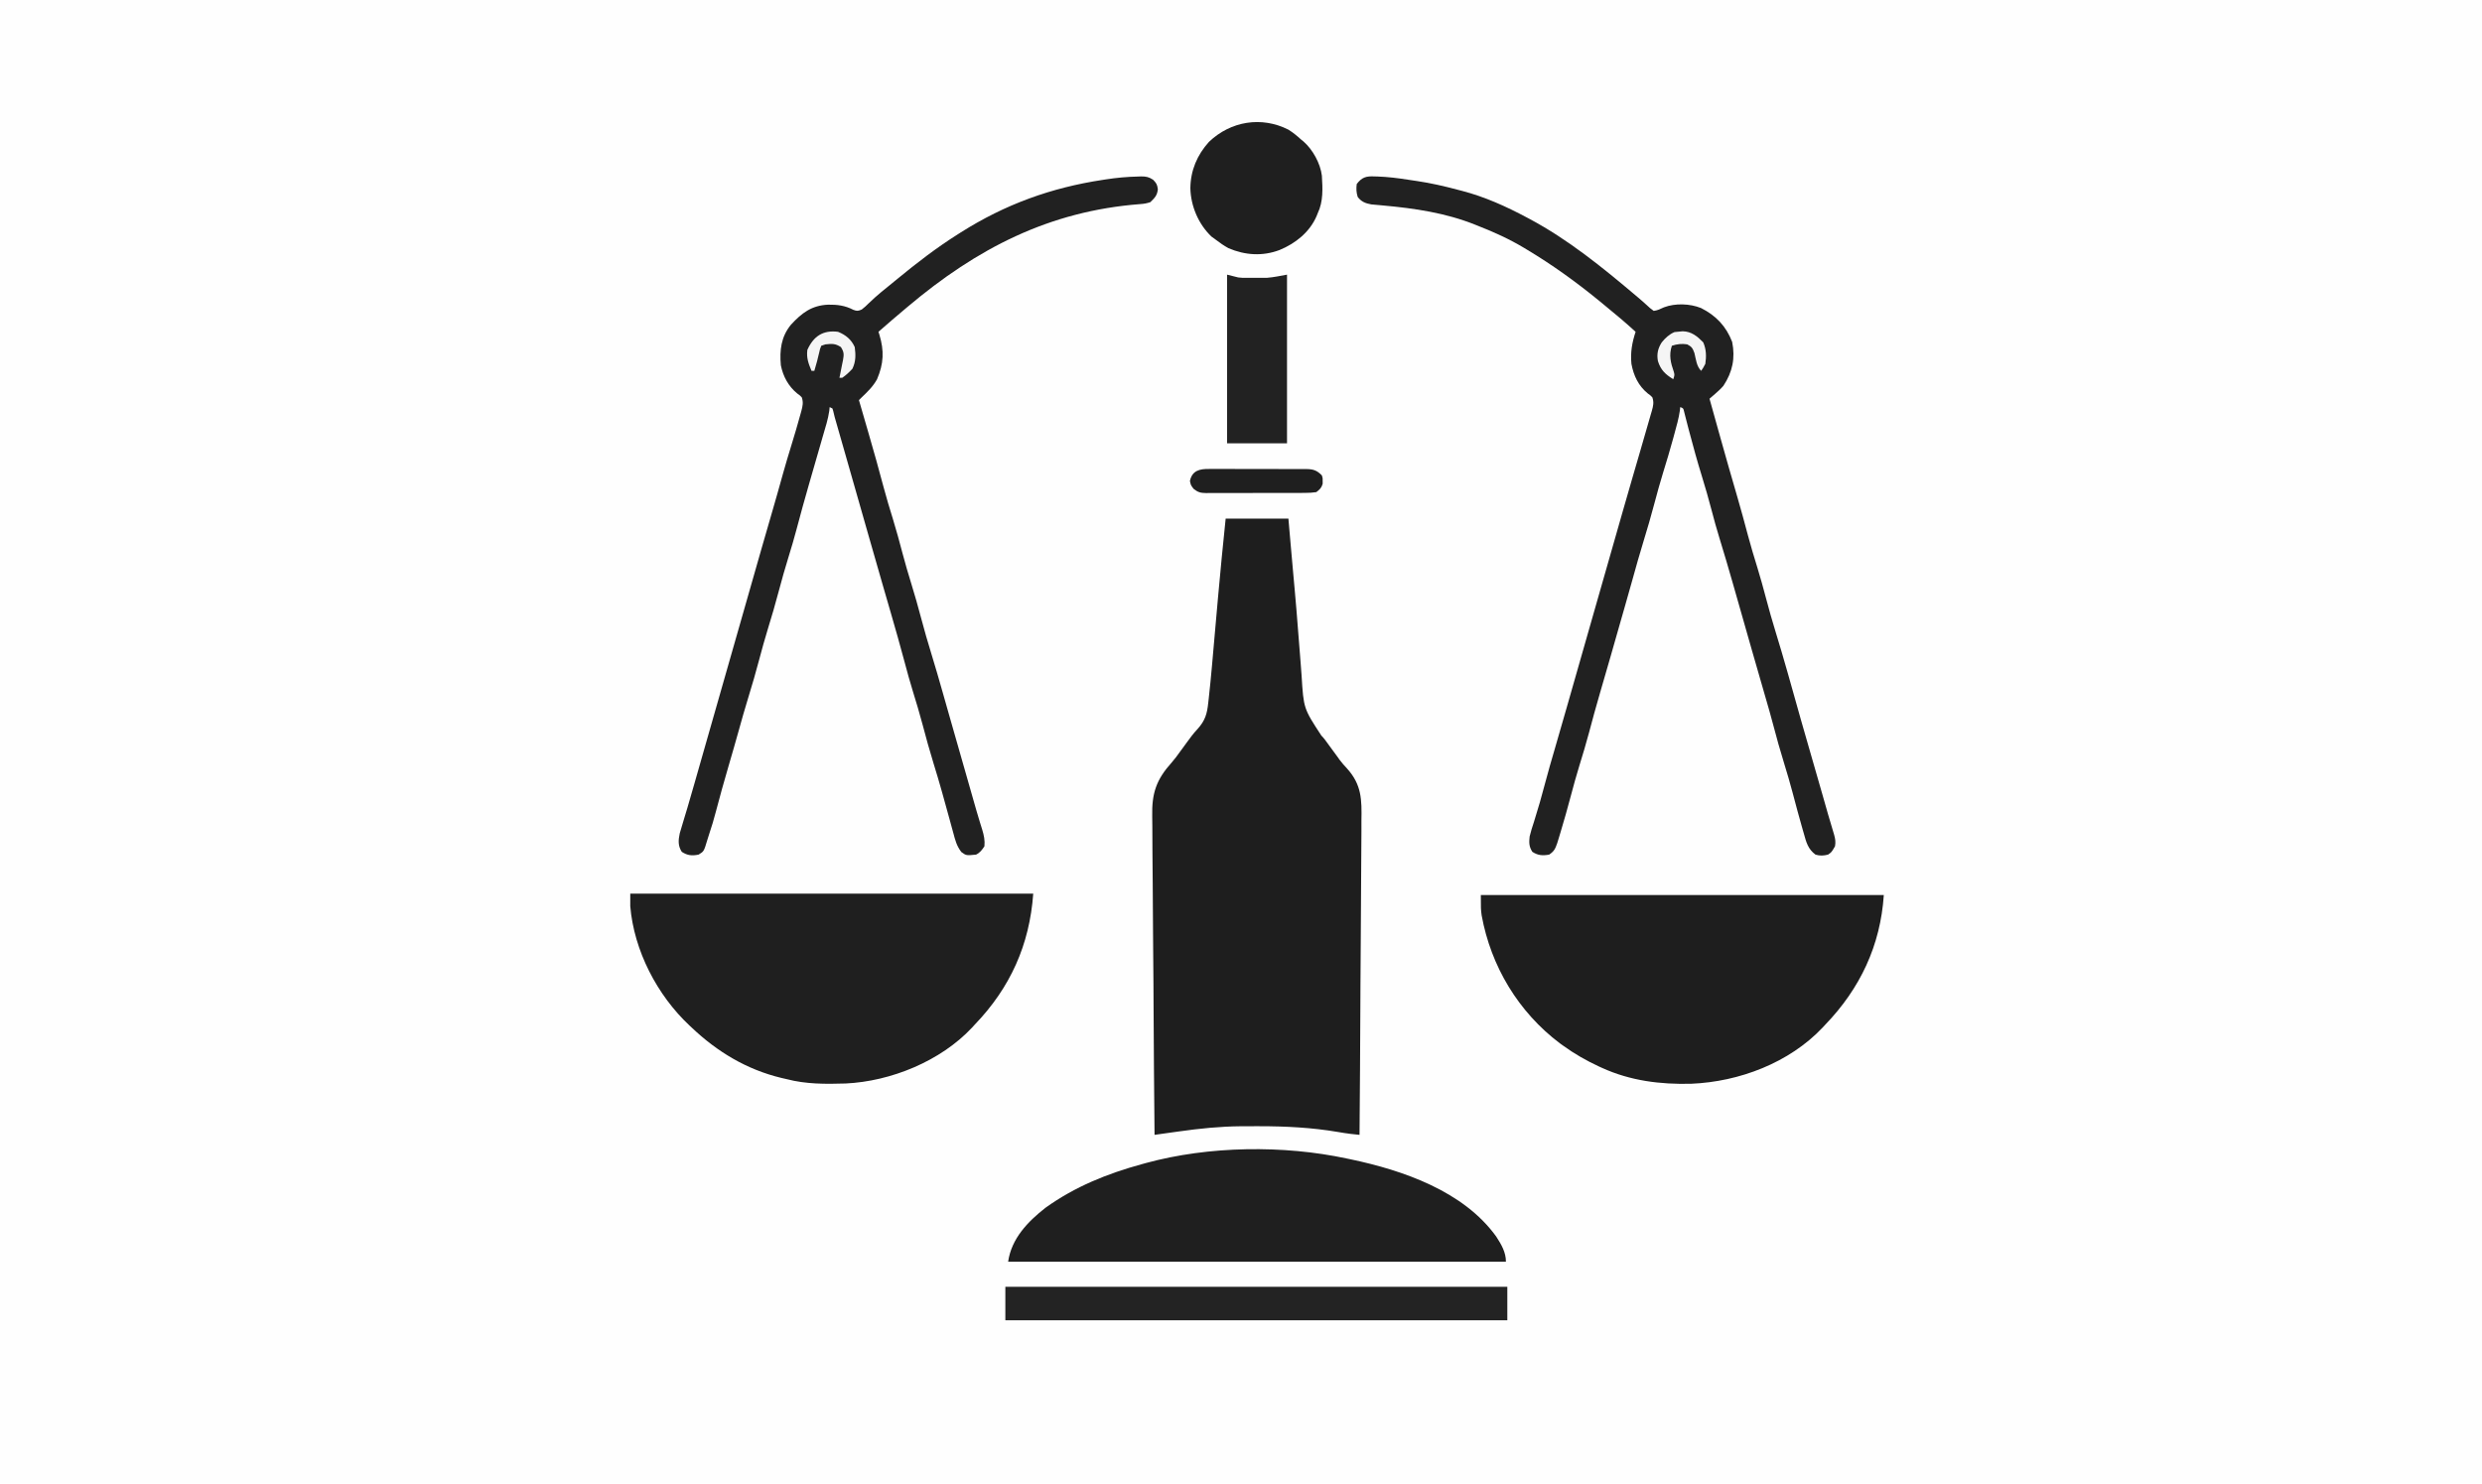
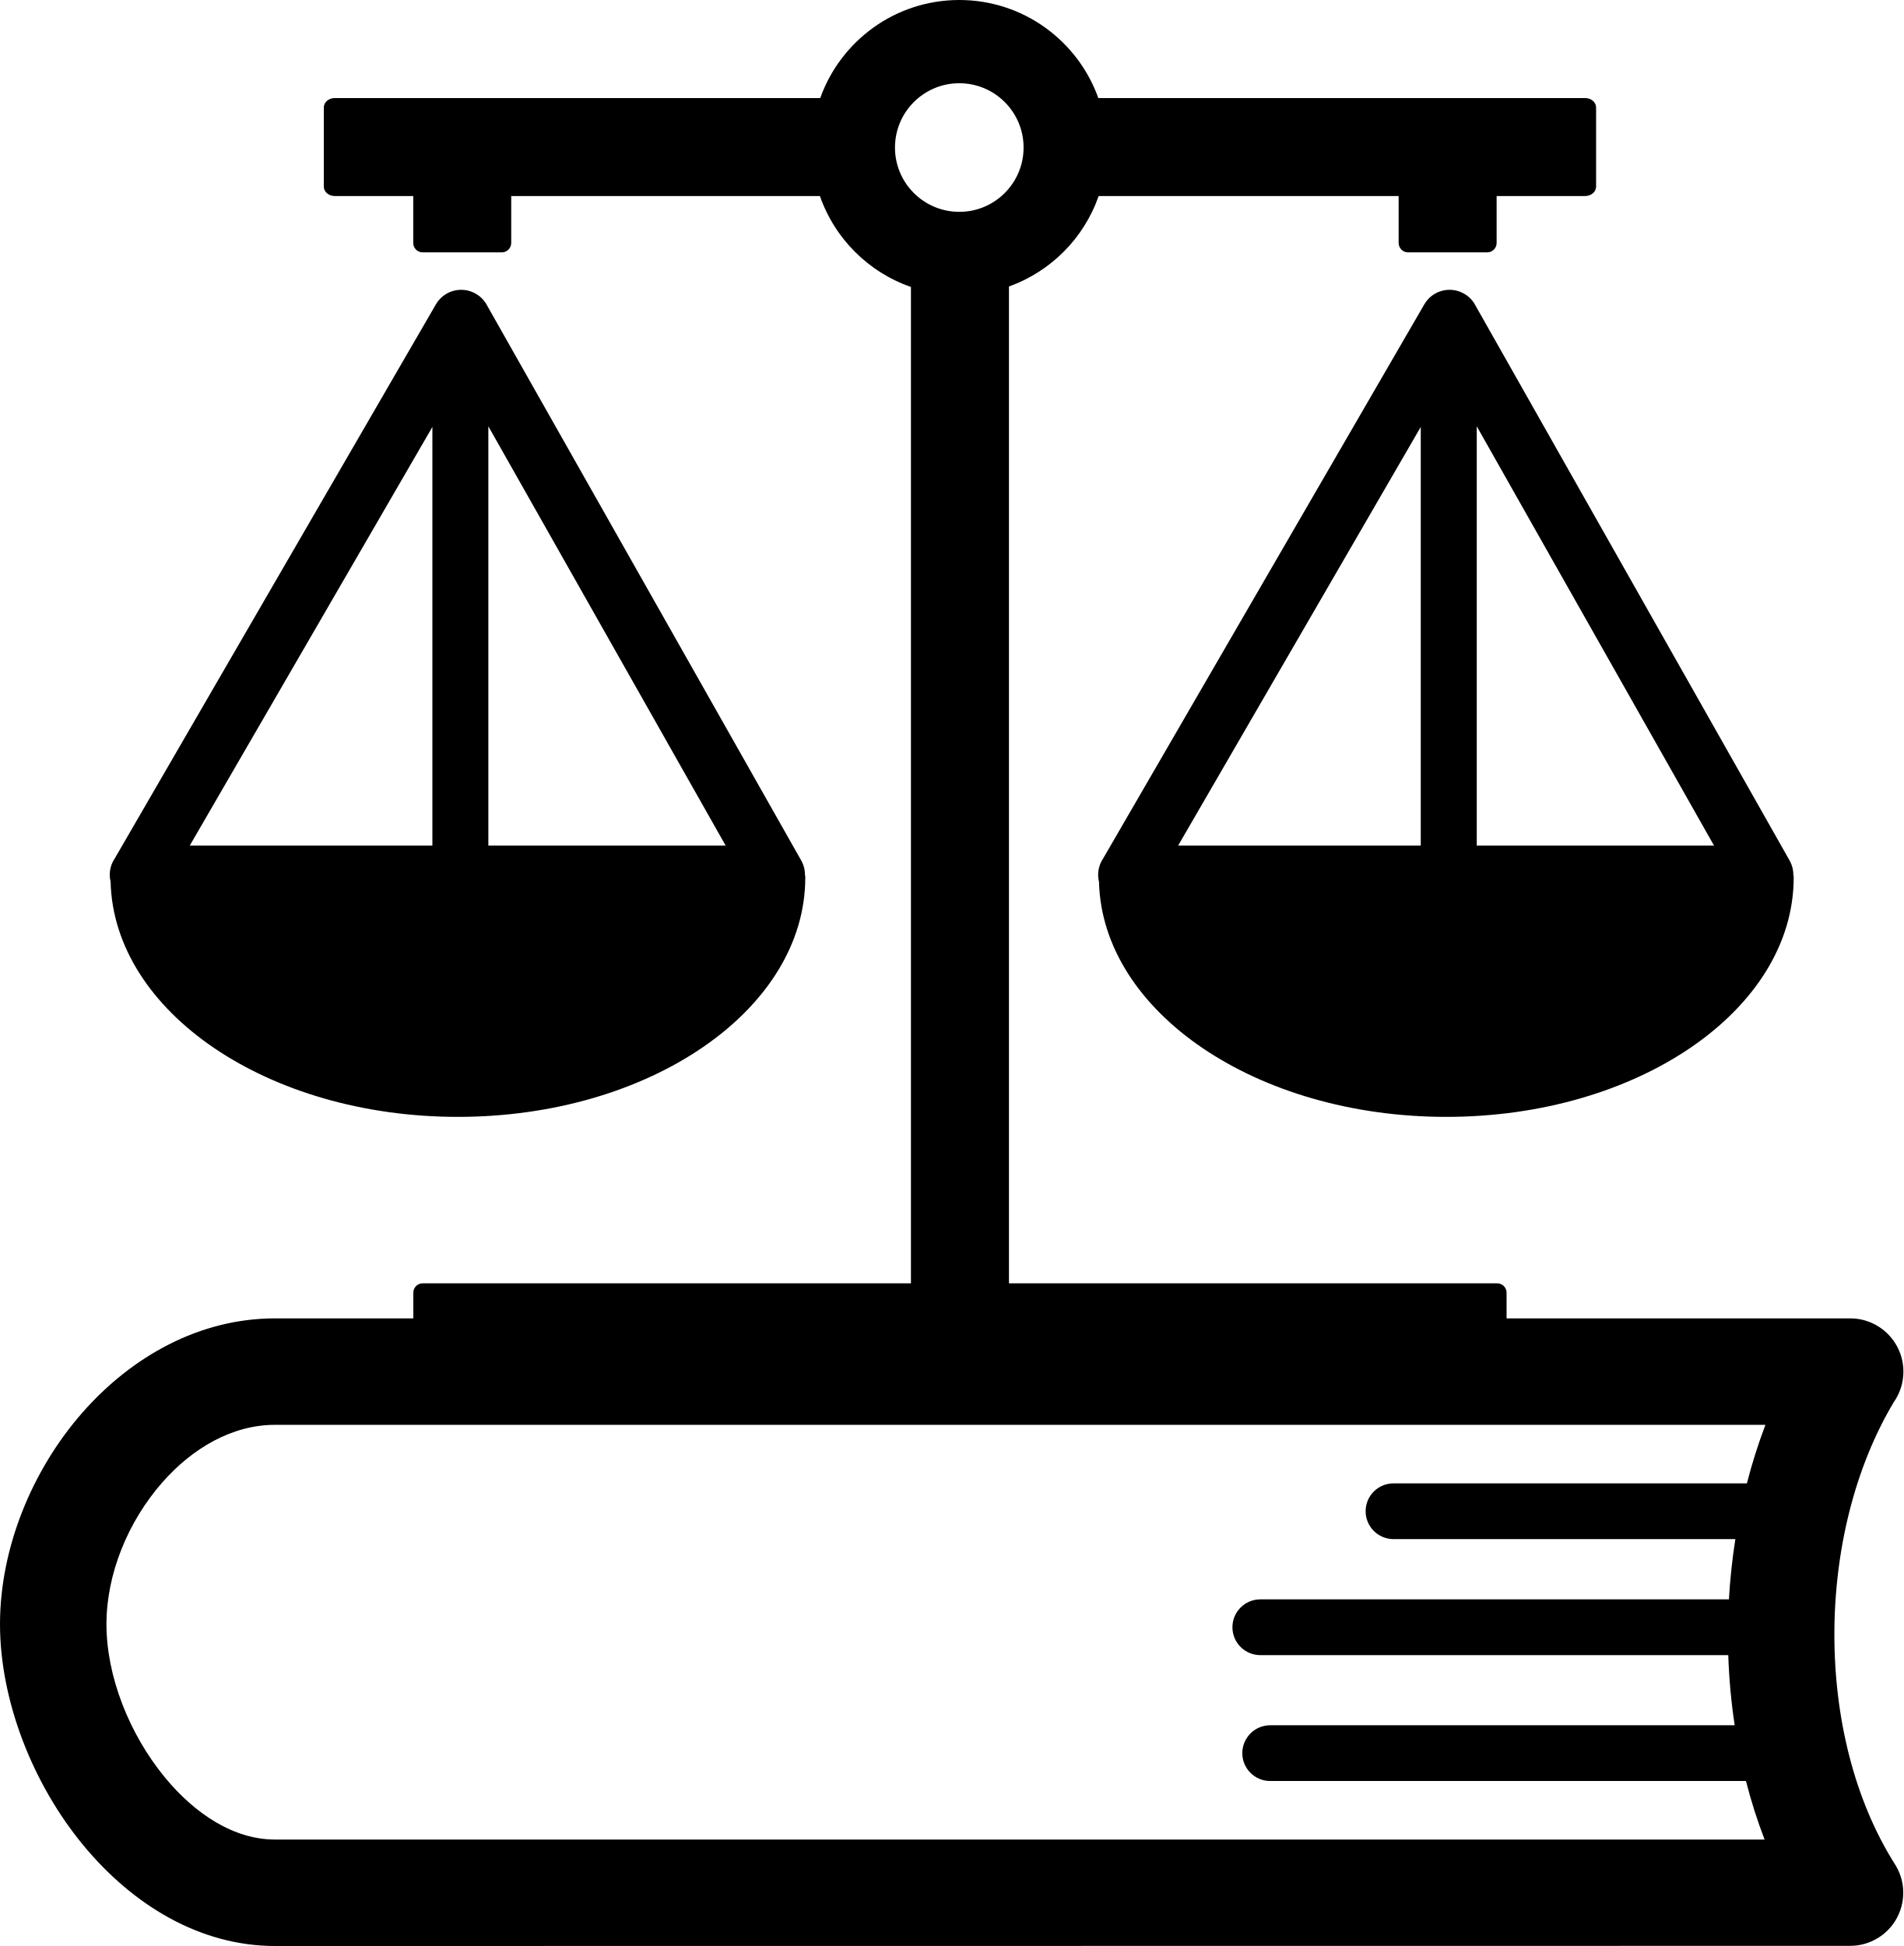
- <svg xmlns="http://www.w3.org/2000/svg" version="1.1" width="1780" height="1064">
-   <path d="M0 0 C587.4 0 1174.8 0 1780 0 C1780 351.12 1780 702.24 1780 1064 C1192.6 1064 605.2 1064 0 1064 C0 712.88 0 361.76 0 0 Z " fill="#FEFEFE" transform="translate(0,0)" />
-   <path d="M0 0 C14.85 0 29.7 0 45 0 C45.352 4.062 45.704 8.124 46.066 12.309 C46.826 21.067 47.594 29.825 48.388 38.581 C48.674 41.745 48.96 44.91 49.246 48.074 C49.319 48.879 49.392 49.683 49.467 50.512 C50.373 60.555 51.217 70.6 51.966 80.657 C52.461 87.289 52.99 93.918 53.543 100.546 C53.871 104.519 54.181 108.491 54.445 112.469 C55.892 136.139 55.892 136.139 68.584 155.557 C70.576 157.586 72.179 159.834 73.812 162.156 C74.351 162.89 74.89 163.623 75.445 164.379 C77 166.5 77 166.5 78.555 168.621 C79.094 169.355 79.632 170.088 80.188 170.844 C80.723 171.601 81.259 172.358 81.811 173.137 C83.462 175.297 85.087 177.177 86.949 179.133 C97.573 190.838 97.658 201.504 97.362 216.766 C97.359 219.231 97.361 221.696 97.368 224.162 C97.37 229.439 97.337 234.714 97.269 239.991 C97.171 247.619 97.14 255.247 97.125 262.876 C97.099 275.257 97.019 287.638 96.905 300.019 C96.795 312.035 96.71 324.051 96.659 336.067 C96.656 336.81 96.653 337.552 96.65 338.318 C96.634 342.043 96.619 345.769 96.604 349.495 C96.48 380.33 96.268 411.165 96 442 C94.589 441.849 93.177 441.696 91.766 441.543 C90.98 441.458 90.195 441.373 89.385 441.286 C86.431 440.932 83.51 440.448 80.578 439.947 C61.756 436.756 43.257 435.818 24.188 435.812 C23.269 435.812 22.35 435.811 21.404 435.809 C18.7 435.81 15.997 435.819 13.293 435.832 C12.51 435.833 11.727 435.834 10.92 435.836 C-4.063 435.955 -18.746 437.46 -33.562 439.562 C-35.267 439.799 -36.973 440.036 -38.678 440.271 C-42.786 440.841 -46.893 441.418 -51 442 C-51.32 410.475 -51.568 378.951 -51.715 347.425 C-51.732 343.694 -51.751 339.963 -51.769 336.232 C-51.773 335.49 -51.776 334.747 -51.78 333.982 C-51.841 321.992 -51.951 310.004 -52.08 298.015 C-52.212 285.692 -52.289 273.369 -52.317 261.046 C-52.336 253.455 -52.396 245.867 -52.511 238.277 C-52.594 232.434 -52.602 226.593 -52.584 220.749 C-52.587 218.369 -52.615 215.989 -52.669 213.609 C-53.029 196.95 -49.826 187.3 -38.62 174.829 C-36.536 172.476 -34.703 169.974 -32.887 167.41 C-32.346 166.676 -31.805 165.943 -31.247 165.187 C-30.142 163.682 -29.044 162.172 -27.95 160.659 C-25.503 157.291 -23.095 154.006 -20.227 150.984 C-14.696 144.863 -13.309 140.029 -12.477 131.98 C-12.359 130.951 -12.242 129.921 -12.121 128.86 C-10.419 113.459 -9.131 98.01 -7.787 82.575 C-7.106 74.776 -6.412 66.978 -5.719 59.18 C-5.644 58.336 -5.569 57.493 -5.492 56.625 C-3.815 37.733 -1.949 18.866 0 0 Z " fill="#1E1E1E" transform="translate(879,372)" />
-   <path d="M0 0 C95.37 0 190.74 0 289 0 C286.378 36.713 272.471 67.562 247 94 C246.358 94.705 245.716 95.41 245.055 96.137 C222.58 120.12 186.922 134.633 154.437 136.168 C140.024 136.609 126 136.691 112 133 C110.783 132.722 109.566 132.443 108.312 132.156 C83.523 126.166 62.458 113.501 44 96 C43.526 95.558 43.051 95.116 42.562 94.661 C19.341 72.937 2.674 40.929 0 9 C0 6.03 0 3.06 0 0 Z " fill="#1F1F1F" transform="translate(452,641)" />
-   <path d="M0 0 C95.37 0 190.74 0 289 0 C286.589 36.168 272.038 67.028 247 93 C246.408 93.643 245.817 94.286 245.207 94.949 C221.192 120.387 185.286 133.898 150.938 135.355 C128.792 135.942 107.295 133.235 87 124 C86.332 123.697 85.664 123.394 84.975 123.082 C75.776 118.835 67.215 113.963 59 108 C58.22 107.444 57.44 106.889 56.637 106.316 C26.926 83.896 7.242 51.099 0.594 14.613 C0 10 0 10 0 0 Z " fill="#1E1E1E" transform="translate(1062,642)" />
-   <path d="M0 0 C0.842 0.175 1.684 0.35 2.551 0.531 C40.288 8.459 83.532 23.368 107.016 55.93 C110.684 61.605 114 67.148 114 74 C-3.81 74 -121.62 74 -243 74 C-240.631 57.414 -228.968 45.286 -216.172 35.273 C-195.06 20.141 -171.948 10.818 -147 4 C-146.099 3.749 -145.198 3.498 -144.27 3.239 C-99.115 -9.083 -45.661 -9.782 0 0 Z " fill="#1F1F1F" transform="translate(966,831)" />
-   <path d="M0 0 C0.744 0.019 1.488 0.038 2.255 0.057 C9.629 0.317 16.901 1.227 24.184 2.37 C26.318 2.703 28.454 3.015 30.592 3.324 C40.325 4.773 49.745 6.92 59.254 9.453 C60.449 9.761 61.644 10.069 62.875 10.387 C79.088 14.617 94.512 21.574 109.254 29.453 C109.897 29.794 110.541 30.135 111.204 30.487 C138.912 45.278 163.41 65.186 187.316 85.391 C188.118 86.067 188.118 86.067 188.935 86.756 C191.152 88.634 193.339 90.531 195.473 92.504 C197.438 94.367 197.438 94.367 200.254 96.453 C203.05 96.083 204.975 95.113 207.566 93.891 C215.653 90.817 226.195 91.187 234.203 94.414 C244.95 99.859 252.162 107.413 256.504 118.703 C258.835 130.356 256.738 140.285 250.242 150.152 C248.328 152.368 246.34 154.183 244.13 156.097 C243.405 156.726 242.681 157.355 241.934 158.003 C241.38 158.481 240.825 158.96 240.254 159.453 C242.397 167.141 244.543 174.829 246.691 182.516 C247.011 183.658 247.33 184.801 247.659 185.978 C251.78 200.716 255.959 215.434 260.267 230.119 C262.891 239.103 265.335 248.127 267.732 257.174 C269.848 265.1 272.196 272.937 274.629 280.771 C276.843 287.956 278.832 295.186 280.754 302.453 C282.88 310.482 285.109 318.457 287.566 326.391 C290.593 336.167 293.449 345.986 296.254 355.828 C296.469 356.583 296.684 357.338 296.906 358.115 C299.896 368.617 302.848 379.129 305.779 389.647 C308.025 397.686 310.351 405.701 312.698 413.711 C315.598 423.611 318.43 433.531 321.254 443.453 C322.316 447.183 323.378 450.912 324.441 454.641 C324.679 455.477 324.917 456.314 325.162 457.177 C326.604 462.233 328.098 467.269 329.648 472.293 C330.476 475.243 330.805 477.421 330.254 480.453 C327.798 484.732 327.798 484.732 325.254 486.453 C322.09 487.26 319.383 487.412 316.254 486.453 C310.827 482.429 309.607 477.493 307.879 471.266 C307.586 470.258 307.292 469.251 306.99 468.213 C304.496 459.56 302.184 450.855 299.879 442.15 C297.986 435.034 295.938 427.985 293.754 420.953 C290.945 411.904 288.397 402.805 286.002 393.637 C284.206 386.812 282.272 380.037 280.285 373.266 C276.992 362.04 273.772 350.794 270.566 339.543 C270.051 337.736 269.536 335.929 269.021 334.121 C266.896 326.668 264.772 319.213 262.651 311.759 C261.084 306.249 259.514 300.739 257.941 295.23 C257.689 294.346 257.437 293.462 257.177 292.552 C254.014 281.479 250.78 270.435 247.385 259.431 C245.346 252.812 243.49 246.159 241.754 239.453 C239.584 231.231 237.277 223.074 234.754 214.953 C231.511 204.507 228.634 193.979 225.832 183.406 C225.439 181.93 225.439 181.93 225.037 180.424 C224.498 178.379 223.971 176.33 223.455 174.279 C223.069 172.78 223.069 172.78 222.676 171.25 C222.45 170.351 222.224 169.452 221.991 168.526 C221.457 166.266 221.457 166.266 219.254 165.453 C219.153 166.361 219.053 167.268 218.949 168.203 C218.154 173.732 216.599 179.073 215.129 184.453 C214.818 185.602 214.506 186.752 214.186 187.936 C211.908 196.264 209.441 204.521 206.88 212.766 C204.666 219.952 202.677 227.184 200.754 234.453 C198.32 243.651 195.689 252.762 192.877 261.851 C190.104 270.846 187.576 279.903 185.059 288.973 C183.218 295.6 181.335 302.215 179.441 308.828 C179.114 309.973 178.786 311.119 178.448 312.299 C177.755 314.718 177.062 317.137 176.369 319.556 C175.166 323.758 173.968 327.961 172.77 332.164 C171.91 335.177 171.051 338.19 170.191 341.203 C169.978 341.951 169.765 342.699 169.545 343.47 C166.922 352.663 164.267 361.845 161.566 371.016 C158.851 380.243 156.346 389.518 153.878 398.815 C151.725 406.86 149.349 414.817 146.879 422.77 C144.665 429.955 142.676 437.185 140.754 444.453 C138.456 453.123 136.044 461.745 133.441 470.328 C133.151 471.291 132.861 472.254 132.562 473.246 C132.289 474.137 132.016 475.028 131.734 475.945 C131.496 476.722 131.258 477.5 131.012 478.3 C129.617 482.261 128.842 484.061 125.254 486.453 C120.556 487.289 117.215 487.081 113.191 484.453 C110.752 480.677 110.775 477.784 111.254 473.453 C112.069 469.925 113.182 466.515 114.316 463.078 C117.307 453.66 120.009 444.202 122.504 434.641 C124.569 426.803 126.824 419.029 129.105 411.251 C132.105 401.004 135.044 390.739 137.977 380.473 C138.232 379.579 138.487 378.686 138.75 377.766 C140.337 372.207 141.924 366.649 143.51 361.09 C144.852 356.389 146.195 351.688 147.537 346.986 C149.575 339.851 151.612 332.715 153.649 325.579 C156.283 316.35 158.919 307.121 161.557 297.893 C162.935 293.069 164.313 288.246 165.691 283.422 C166.283 281.353 166.874 279.284 167.465 277.215 C167.76 276.183 168.055 275.151 168.358 274.087 C169.253 270.955 170.148 267.823 171.043 264.691 C171.337 263.664 171.63 262.636 171.933 261.577 C172.519 259.526 173.105 257.476 173.691 255.425 C175.1 250.493 176.509 245.561 177.915 240.628 C182.472 224.654 182.472 224.654 184.713 217.052 C186.045 212.528 187.356 207.998 188.669 203.469 C189.329 201.194 189.992 198.92 190.655 196.646 C191.942 192.225 193.216 187.801 194.485 183.375 C194.996 181.599 195.51 179.825 196.028 178.051 C196.759 175.547 197.476 173.04 198.191 170.531 C198.527 169.397 198.527 169.397 198.869 168.24 C199.899 164.577 200.498 162.069 199.254 158.453 C197.807 156.972 197.807 156.972 196.004 155.703 C189.268 150.182 185.84 142.947 184.254 134.453 C183.456 126.292 184.692 119.199 187.254 111.453 C180.443 105.203 173.44 99.265 166.254 93.453 C164.462 91.974 162.67 90.495 160.879 89.016 C144.495 75.64 127.408 63.316 109.254 52.453 C108.611 52.065 107.969 51.677 107.307 51.278 C96.704 44.924 85.754 39.956 74.254 35.453 C73.573 35.179 72.892 34.904 72.191 34.622 C51.024 26.147 28.69 22.865 6.124 20.833 C5.372 20.762 4.621 20.69 3.847 20.616 C1.798 20.422 -0.252 20.244 -2.302 20.066 C-6.457 19.327 -9.486 18.133 -12.059 14.703 C-13.071 11.391 -13.169 8.899 -12.746 5.453 C-9.017 0.536 -5.916 -0.281 0 0 Z " fill="#212121" transform="translate(985.7461,126.5469)" />
-   <path d="M0 0 C1.061 -0.039 1.061 -0.039 2.143 -0.079 C5.758 -0.091 7.677 0.287 10.738 2.273 C13.165 4.733 13.722 5.714 14.188 9.125 C13.662 13.678 12.033 15.154 8.812 18.375 C6.163 19.258 4.26 19.578 1.516 19.77 C-63.744 24.768 -115.559 51.523 -165.188 93.375 C-165.707 93.812 -166.227 94.248 -166.763 94.698 C-173.3 100.186 -179.796 105.718 -186.188 111.375 C-185.971 112.041 -185.754 112.708 -185.531 113.395 C-182.014 125.038 -182.407 134.127 -187.188 145.375 C-190.015 150.543 -193.966 154.34 -198.188 158.375 C-198.847 159.035 -199.507 159.695 -200.188 160.375 C-199.83 161.602 -199.473 162.829 -199.105 164.093 C-197.442 169.811 -195.783 175.53 -194.125 181.25 C-193.826 182.281 -193.527 183.312 -193.219 184.375 C-189.521 197.15 -185.901 209.934 -182.51 222.794 C-180.465 230.49 -178.173 238.093 -175.811 245.697 C-173.261 253.971 -171.026 262.315 -168.812 270.684 C-166.918 277.797 -164.872 284.845 -162.688 291.875 C-160.164 299.996 -157.862 308.154 -155.688 316.375 C-153.315 325.331 -150.767 334.205 -148.026 343.054 C-145.268 352.001 -142.688 360.996 -140.125 370 C-139.907 370.765 -139.69 371.53 -139.465 372.318 C-138.408 376.035 -137.351 379.752 -136.296 383.47 C-134.933 388.273 -133.561 393.074 -132.188 397.875 C-131.732 399.47 -131.276 401.065 -130.82 402.66 C-130.573 403.525 -130.326 404.39 -130.071 405.282 C-122.789 430.77 -122.789 430.77 -122.168 432.944 C-121.761 434.369 -121.354 435.793 -120.947 437.217 C-119.992 440.557 -119.039 443.897 -118.09 447.239 C-116.664 452.254 -115.237 457.266 -113.703 462.25 C-113.49 462.945 -113.278 463.64 -113.059 464.355 C-112.634 465.735 -112.204 467.112 -111.77 468.488 C-110.535 472.56 -109.778 476.121 -110.188 480.375 C-111.987 483.075 -113.271 484.917 -116.188 486.375 C-123.233 487.068 -123.233 487.068 -126.738 484.523 C-130.104 480.197 -131.18 475.874 -132.562 470.625 C-132.856 469.568 -133.149 468.511 -133.451 467.422 C-134.068 465.194 -134.677 462.965 -135.28 460.733 C-136.717 455.417 -138.204 450.115 -139.688 444.812 C-139.976 443.773 -140.265 442.734 -140.562 441.663 C-142.498 434.72 -144.556 427.823 -146.688 420.938 C-149.544 411.704 -152.091 402.41 -154.562 393.067 C-156.695 385.061 -159.048 377.145 -161.509 369.235 C-163.659 362.261 -165.599 355.247 -167.465 348.191 C-170.609 336.413 -173.924 324.691 -177.327 312.986 C-178.95 307.405 -180.564 301.821 -182.18 296.238 C-182.51 295.098 -182.84 293.957 -183.18 292.783 C-186.774 280.363 -190.327 267.932 -193.875 255.5 C-194.167 254.478 -194.459 253.455 -194.759 252.402 C-196.105 247.688 -197.45 242.973 -198.794 238.259 C-200.59 231.964 -202.388 225.669 -204.188 219.375 C-204.854 217.042 -205.521 214.708 -206.188 212.375 C-206.52 211.211 -206.853 210.047 -207.195 208.848 C-210.062 198.812 -210.062 198.812 -211.043 195.379 C-211.94 192.24 -212.839 189.103 -213.738 185.965 C-214.009 185.021 -214.279 184.078 -214.557 183.106 C-215.094 181.231 -215.631 179.357 -216.169 177.482 C-216.416 176.619 -216.663 175.756 -216.918 174.867 C-217.139 174.097 -217.359 173.328 -217.587 172.535 C-217.989 171.088 -218.341 169.627 -218.642 168.157 C-218.912 167.275 -218.912 167.275 -219.188 166.375 C-219.847 166.045 -220.507 165.715 -221.188 165.375 C-221.274 166.251 -221.361 167.126 -221.451 168.028 C-222.33 174.136 -224.257 180.014 -225.977 185.926 C-226.362 187.266 -226.748 188.606 -227.133 189.946 C-228.149 193.48 -229.17 197.013 -230.192 200.545 C-232.001 206.795 -233.803 213.048 -235.602 219.301 C-235.797 219.981 -235.993 220.66 -236.195 221.361 C-239.201 231.805 -242.096 242.274 -244.868 252.783 C-246.655 259.531 -248.615 266.21 -250.688 272.875 C-253.203 280.998 -255.513 289.153 -257.688 297.375 C-260.114 306.549 -262.747 315.63 -265.562 324.691 C-267.776 331.877 -269.765 339.107 -271.688 346.375 C-274.122 355.576 -276.754 364.688 -279.567 373.779 C-281.991 381.642 -284.226 389.549 -286.422 397.479 C-288.771 405.945 -291.22 414.38 -293.688 422.812 C-296.905 433.808 -299.987 444.833 -302.893 455.916 C-304.279 461.169 -305.776 466.338 -307.54 471.477 C-308.06 473 -308.535 474.539 -308.996 476.082 C-311.383 484.072 -311.383 484.072 -315.188 486.375 C-319.964 487.307 -323.144 487.056 -327.25 484.375 C-330.063 480.019 -329.747 475.984 -328.691 471.062 C-327.962 468.404 -327.161 465.776 -326.337 463.146 C-325.686 460.991 -325.036 458.836 -324.388 456.68 C-323.855 454.924 -323.855 454.924 -323.312 453.131 C-321.477 447.001 -319.727 440.847 -317.974 434.692 C-317.319 432.391 -316.661 430.089 -316.004 427.788 C-315.08 424.556 -314.157 421.323 -313.234 418.091 C-311.757 412.916 -310.279 407.742 -308.801 402.568 C-306.454 394.352 -304.107 386.136 -301.761 377.919 C-299.127 368.693 -296.492 359.468 -293.857 350.242 C-290.393 338.114 -286.929 325.987 -283.465 313.859 C-282.348 309.946 -281.231 306.033 -280.113 302.12 C-279.677 300.593 -279.241 299.066 -278.805 297.539 C-278.59 296.789 -278.376 296.038 -278.155 295.265 C-276.808 290.547 -275.461 285.829 -274.115 281.111 C-273.207 277.933 -272.3 274.755 -271.393 271.577 C-270.969 270.091 -270.545 268.605 -270.121 267.12 C-267.611 258.321 -265.077 249.53 -262.5 240.75 C-259.86 231.745 -257.324 222.714 -254.816 213.671 C-252.837 206.58 -250.734 199.534 -248.562 192.5 C-246.337 185.256 -244.175 178.001 -242.188 170.688 C-241.968 169.903 -241.748 169.119 -241.521 168.311 C-240.54 164.616 -239.937 162.012 -241.188 158.375 C-242.634 156.894 -242.634 156.894 -244.438 155.625 C-250.75 150.464 -254.608 143.359 -256.188 135.375 C-257.176 124.595 -255.992 114.856 -248.977 106.32 C-241.192 97.856 -234.094 92.433 -222.286 91.908 C-215.691 91.803 -210.139 92.515 -204.203 95.598 C-201.624 96.592 -200.715 96.487 -198.188 95.375 C-195.679 93.378 -195.679 93.378 -193.125 90.875 C-192.14 89.952 -191.153 89.032 -190.164 88.113 C-189.666 87.65 -189.167 87.187 -188.653 86.709 C-185.625 83.952 -182.426 81.406 -179.238 78.836 C-177.015 77.042 -174.806 75.236 -172.605 73.414 C-158.743 61.971 -144.404 50.968 -129.188 41.375 C-128.513 40.945 -127.838 40.516 -127.143 40.073 C-95.329 19.945 -62.338 7.99 -25.188 2.375 C-24.53 2.272 -23.873 2.169 -23.196 2.063 C-15.482 0.873 -7.803 0.157 0 0 Z " fill="#212121" transform="translate(816.1875,126.625)" />
-   <path d="M0 0 C118.8 0 237.6 0 360 0 C360 7.92 360 15.84 360 24 C241.2 24 122.4 24 0 24 C0 16.08 0 8.16 0 0 Z " fill="#232323" transform="translate(721,923)" />
-   <path d="M0 0 C3.295 2.07 6.14 4.37 9 7 C9.612 7.499 10.225 7.998 10.855 8.512 C17.484 14.321 22.926 24.225 24 33 C24.566 42.197 25.081 51.535 21 60 C20.745 60.646 20.49 61.292 20.227 61.957 C15.252 73.526 5.075 81.62 -6.312 86.312 C-18.432 90.938 -31.144 90.117 -43 85 C-46.215 83.235 -49.106 81.247 -52 79 C-53.052 78.237 -54.104 77.474 -55.188 76.688 C-64.529 67.761 -70.007 54.858 -70.312 42 C-70.169 29.275 -65.473 18.17 -56.969 8.75 C-41.367 -6.174 -19.204 -9.749 0 0 Z " fill="#1F1F1F" transform="translate(924,93)" />
-   <path d="M0 0 C2.64 0.66 5.28 1.32 8 2 C10.895 2.297 10.895 2.297 13.645 2.266 C14.652 2.268 15.659 2.271 16.697 2.273 C17.725 2.266 18.753 2.258 19.812 2.25 C21.337 2.262 21.337 2.262 22.893 2.273 C24.409 2.27 24.409 2.27 25.957 2.266 C27.302 2.262 27.302 2.262 28.675 2.259 C33.494 1.884 38.244 0.865 43 0 C43 39.93 43 79.86 43 121 C28.81 121 14.62 121 0 121 C0 81.07 0 41.14 0 0 Z " fill="#222222" transform="translate(880,197)" />
-   <path d="M0 0 C0.812 -0.007 1.624 -0.014 2.461 -0.022 C5.137 -0.039 7.812 -0.019 10.488 0.002 C12.352 0.001 14.217 -0.001 16.081 -0.005 C19.985 -0.008 23.888 0.007 27.792 0.034 C32.792 0.068 37.792 0.062 42.792 0.044 C46.641 0.033 50.489 0.042 54.338 0.057 C56.181 0.062 58.025 0.062 59.868 0.055 C62.447 0.05 65.023 0.07 67.602 0.098 C68.361 0.091 69.121 0.085 69.903 0.078 C74.801 0.166 77.383 1.104 80.801 4.631 C81.43 6.631 81.43 6.631 81.363 8.631 C81.365 9.291 81.366 9.951 81.367 10.631 C80.518 13.63 79.272 14.726 76.801 16.631 C73.947 17.031 71.477 17.189 68.623 17.165 C67.802 17.173 66.98 17.182 66.134 17.191 C63.419 17.213 60.706 17.207 57.992 17.198 C56.104 17.203 54.216 17.209 52.328 17.216 C48.371 17.227 44.415 17.222 40.458 17.208 C35.389 17.19 30.321 17.214 25.252 17.249 C21.353 17.271 17.454 17.27 13.555 17.261 C11.686 17.26 9.817 17.267 7.949 17.282 C5.334 17.299 2.722 17.285 0.108 17.262 C-1.048 17.28 -1.048 17.28 -2.227 17.298 C-6.211 17.227 -8.014 16.777 -11.179 14.279 C-13.199 11.631 -13.199 11.631 -13.824 8.631 C-12.261 1.126 -6.819 -0.105 0 0 Z " fill="#1F1F1F" transform="translate(867.1992,336.3689)" />
-   <path d="M0 0 C6.302 0.094 10.505 3.586 14.75 7.938 C16.952 12.983 17.06 17.95 16.25 23.375 C14.723 26.246 14.723 26.246 13.25 28.375 C9.885 25.01 9.561 20.194 8.445 15.66 C7.179 12.181 6.51 11.026 3.25 9.375 C-0.542 8.764 -4.107 9.161 -7.75 10.375 C-9.996 17.113 -8.601 22.687 -6.309 29.176 C-5.75 31.375 -5.75 31.375 -6.75 34.375 C-12.404 30.896 -15.736 27.812 -17.75 21.375 C-18.687 16.315 -17.78 12.253 -15.023 7.98 C-12.499 4.798 -9.65 2.198 -5.875 0.562 C-3.915 0.39 -1.958 0.196 0 0 Z " fill="#F5F5F5" transform="translate(1206.75,237.625)" />
-   <path d="M0 0 C5.463 2.155 9.634 5.579 12 11 C12.743 16.63 12.802 21.337 10.312 26.5 C8.014 28.985 5.795 31.087 3 33 C2.34 33 1.68 33 1 33 C1.199 32.074 1.199 32.074 1.402 31.129 C1.966 28.425 2.486 25.714 3 23 C3.263 21.766 3.263 21.766 3.531 20.508 C4.269 16.295 4.421 14.666 2.062 10.938 C-2.072 8.322 -4.166 8.532 -9 9 C-9.99 9.33 -10.98 9.66 -12 10 C-12.963 12.323 -12.963 12.323 -13.562 15.125 C-13.807 16.114 -14.052 17.102 -14.305 18.121 C-14.534 19.071 -14.764 20.021 -15 21 C-15.387 22.398 -15.781 23.795 -16.188 25.188 C-16.456 26.116 -16.724 27.044 -17 28 C-17.66 28 -18.32 28 -19 28 C-21.194 22.789 -22.731 18.746 -22 13 C-17.609 3.206 -10.802 -1.39 0 0 Z " fill="#F5F5F5" transform="translate(601,238)" />
+ <svg xmlns="http://www.w3.org/2000/svg" shape-rendering="geometricPrecision" text-rendering="geometricPrecision" image-rendering="optimizeQuality" fill-rule="evenodd" clip-rule="evenodd" viewBox="0 0 501 512.22">
+   <path d="M265.57 75.41v262.38h128.51c1.35 0 2.47 1.11 2.47 2.47v6.76h90.44c7.73 0 14.01 6.27 14.01 14.01 0 2.98-.94 5.76-2.53 8.03-10.33 17.27-15.64 39.18-15.64 61.21 0 21.87 5.24 43.54 15.98 60.5 4.11 6.52 2.15 15.15-4.38 19.26-2.32 1.46-4.9 2.15-7.44 2.15l-414.61.04c-19.82 0-37.53-10.86-50.47-26.54C8.46 469.39 0 447.44 0 427.51c0-19.92 8.35-40.49 21.69-55.69 13.01-14.81 30.85-24.8 50.69-24.8h36.41v-6.76c0-1.36 1.11-2.47 2.47-2.47h128.51V75.53c-11.19-3.88-20.06-12.74-23.96-23.93h-81.25v12.36c0 1.35-1.12 2.47-2.47 2.47h-20.85c-1.36 0-2.47-1.12-2.47-2.47V51.6H88.1c-1.58 0-2.87-1.11-2.87-2.47V28.28c0-1.36 1.29-2.47 2.87-2.47h127.8C221.26 10.77 235.62 0 252.5 0c16.87 0 31.23 10.77 36.59 25.81h128.14c1.58 0 2.88 1.11 2.88 2.47v20.85c0 1.36-1.3 2.47-2.88 2.47h-23.3v12.36c0 1.35-1.11 2.47-2.47 2.47h-20.85c-1.36 0-2.47-1.12-2.47-2.47V51.6h-78.96a38.985 38.985 0 0 1-23.61 23.81zm193.99 393.38H334.33c-4.05 0-7.34-3.28-7.34-7.33 0-4.05 3.29-7.34 7.34-7.34h122.26c-.92-6.1-1.49-12.27-1.69-18.46H331.73c-4.05 0-7.34-3.29-7.34-7.34s3.29-7.34 7.34-7.34h123.34c.31-5.31.87-10.62 1.7-15.86h-89.98c-4.05 0-7.34-3.29-7.34-7.34s3.29-7.33 7.34-7.33h93.01c1.36-5.26 2.98-10.41 4.88-15.41H72.38c-11.22 0-21.72 6.11-29.67 15.17-9.03 10.29-14.69 24.07-14.69 37.3 0 13.68 5.97 28.94 15.46 40.43 7.92 9.6 18.16 16.26 28.9 16.26h392.08c-1.92-5-3.56-10.15-4.9-15.41zM388.38 80.45l82.65 146.03a7.656 7.656 0 0 1 1 3.96h.07c.01.19.02.37.02.55 0 34.78-40.95 62.99-91.44 62.99-49.94 0-90.54-27.6-91.41-61.86a7.663 7.663 0 0 1 1.1-6.17l84.52-145.83c2.12-3.68 6.83-4.93 10.5-2.8 1.33.76 2.34 1.86 2.99 3.13zm.32 31.76v110.36h62.45L388.7 112.21zm-14.74 110.36V112.38L310.1 222.57h63.86zM128.23 80.45l82.65 146.03a7.55 7.55 0 0 1 .99 3.96h.08c0 .19.01.37.01.55 0 34.78-40.94 62.99-91.44 62.99-49.94 0-90.53-27.6-91.41-61.86a7.5 7.5 0 0 1-.22-1.85c0-1.6.48-3.08 1.32-4.32l84.52-145.83a7.688 7.688 0 0 1 10.51-2.8c1.32.76 2.33 1.86 2.99 3.13zm.31 31.76v110.36H191l-62.46-110.36zm-14.73 110.36V112.38L49.95 222.57h63.86zM252.5 21.91c9.34 0 16.92 7.58 16.92 16.93 0 9.34-7.58 16.92-16.92 16.92-9.35 0-16.93-7.58-16.93-16.92 0-9.35 7.58-16.93 16.93-16.93z" />
</svg>
